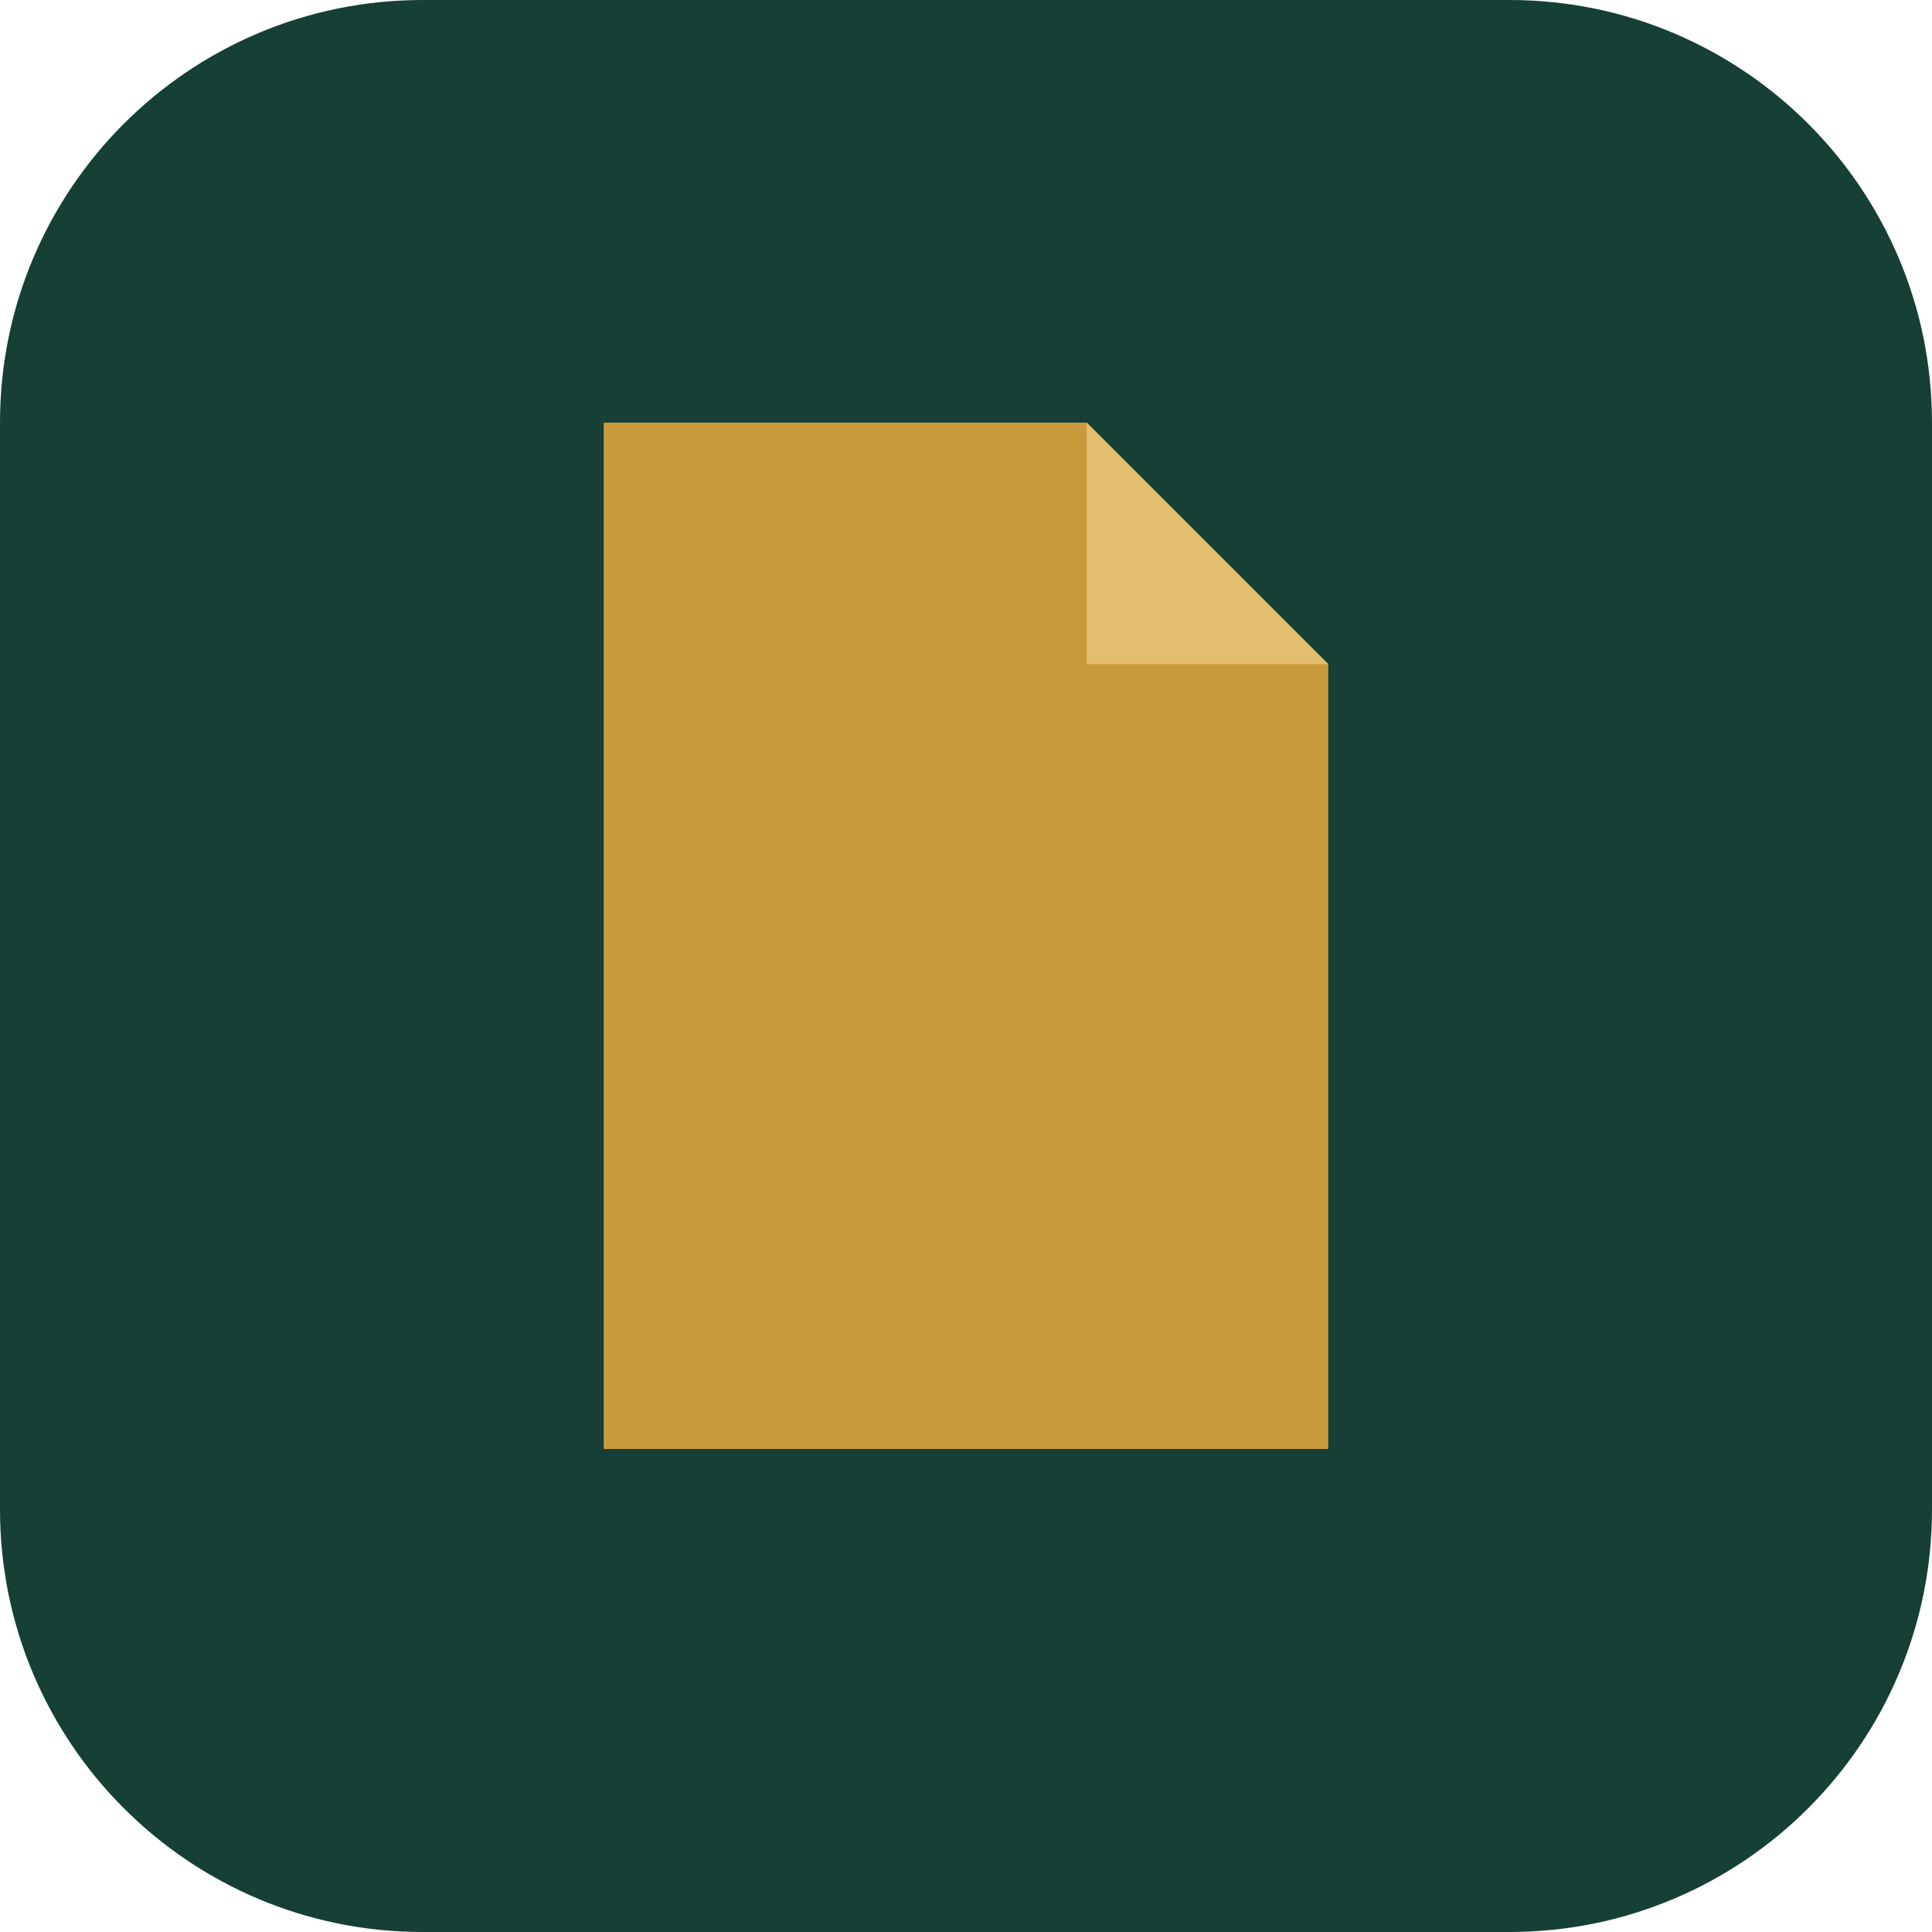
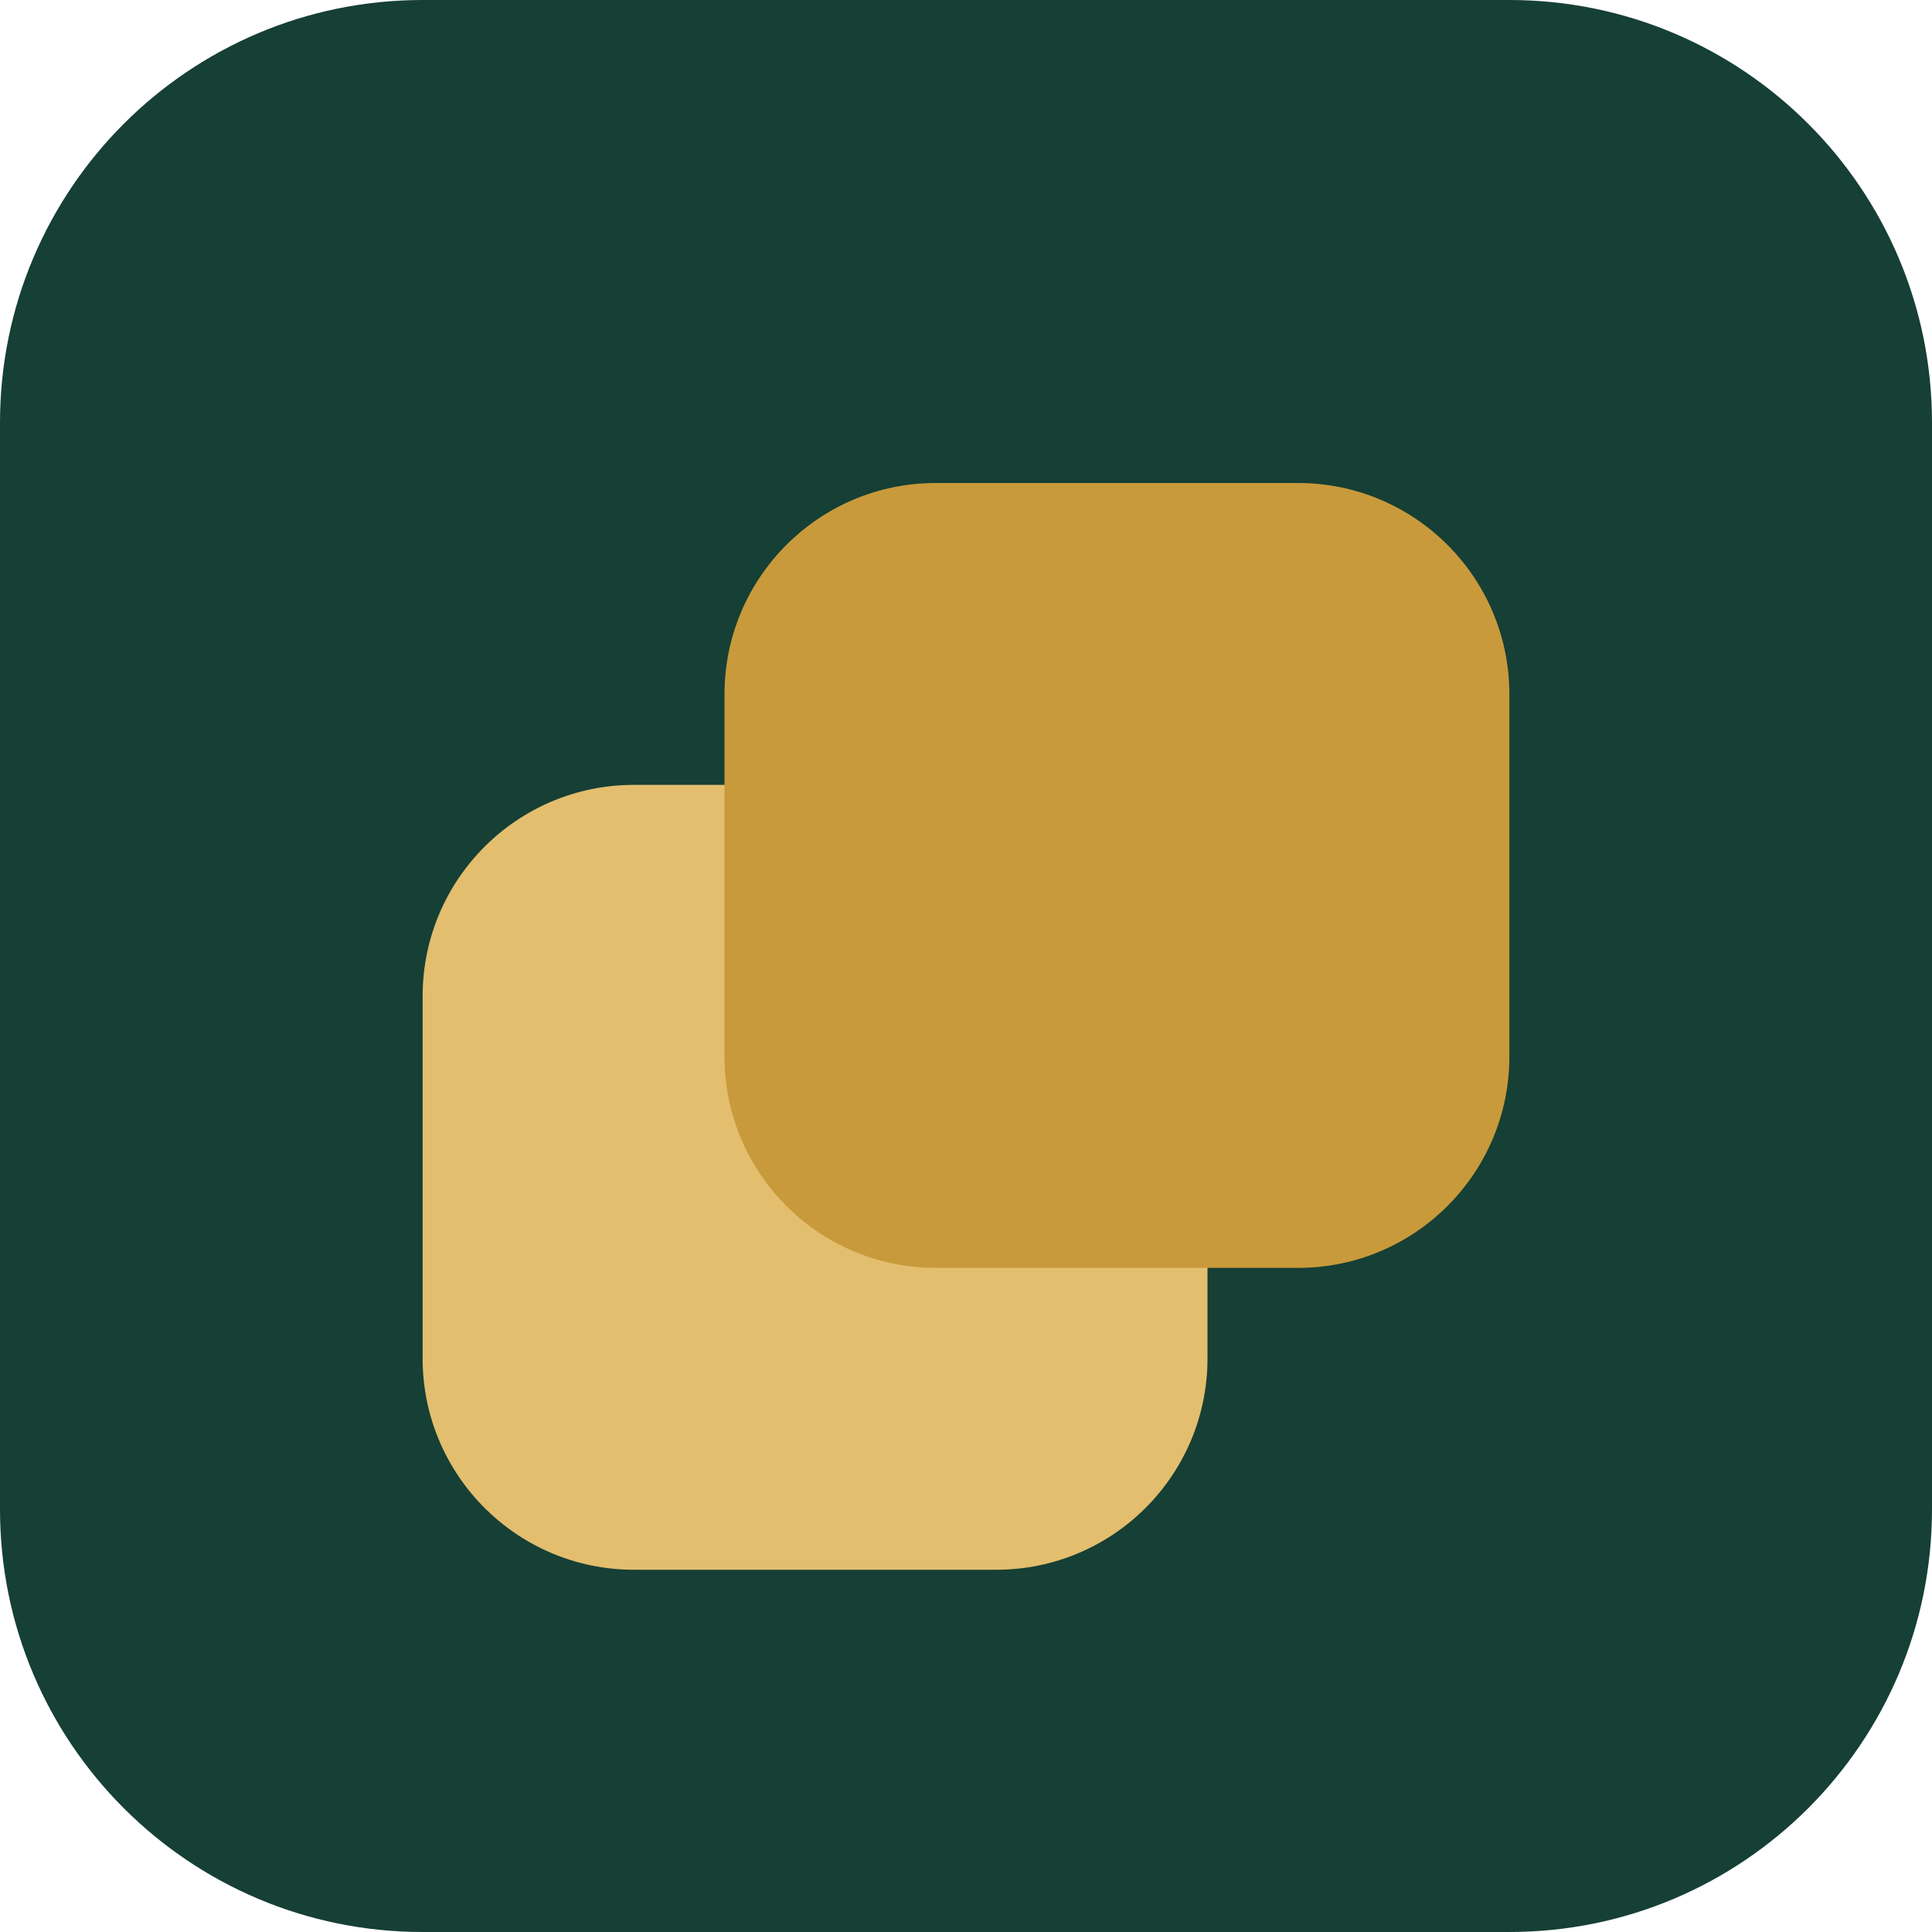
<svg xmlns="http://www.w3.org/2000/svg" viewBox="0 0 32 32">
  <rect width="32" height="32" rx="7" fill="#163F35" />
  <g transform="translate(4,4)">
-     <path fill="#C99A3B" d="M6 3H14L18 7V20H6Z" />
-     <path fill="#E3BE6E" d="M14 3L14 7H18Z" />
+     <rect fill="#E3BE6E" x="3" y="9" width="13" height="13" rx="3.5" />
+     <rect fill="#C99A3B" x="8" y="4" width="13" height="13" rx="3.5" />
  </g>
</svg>
